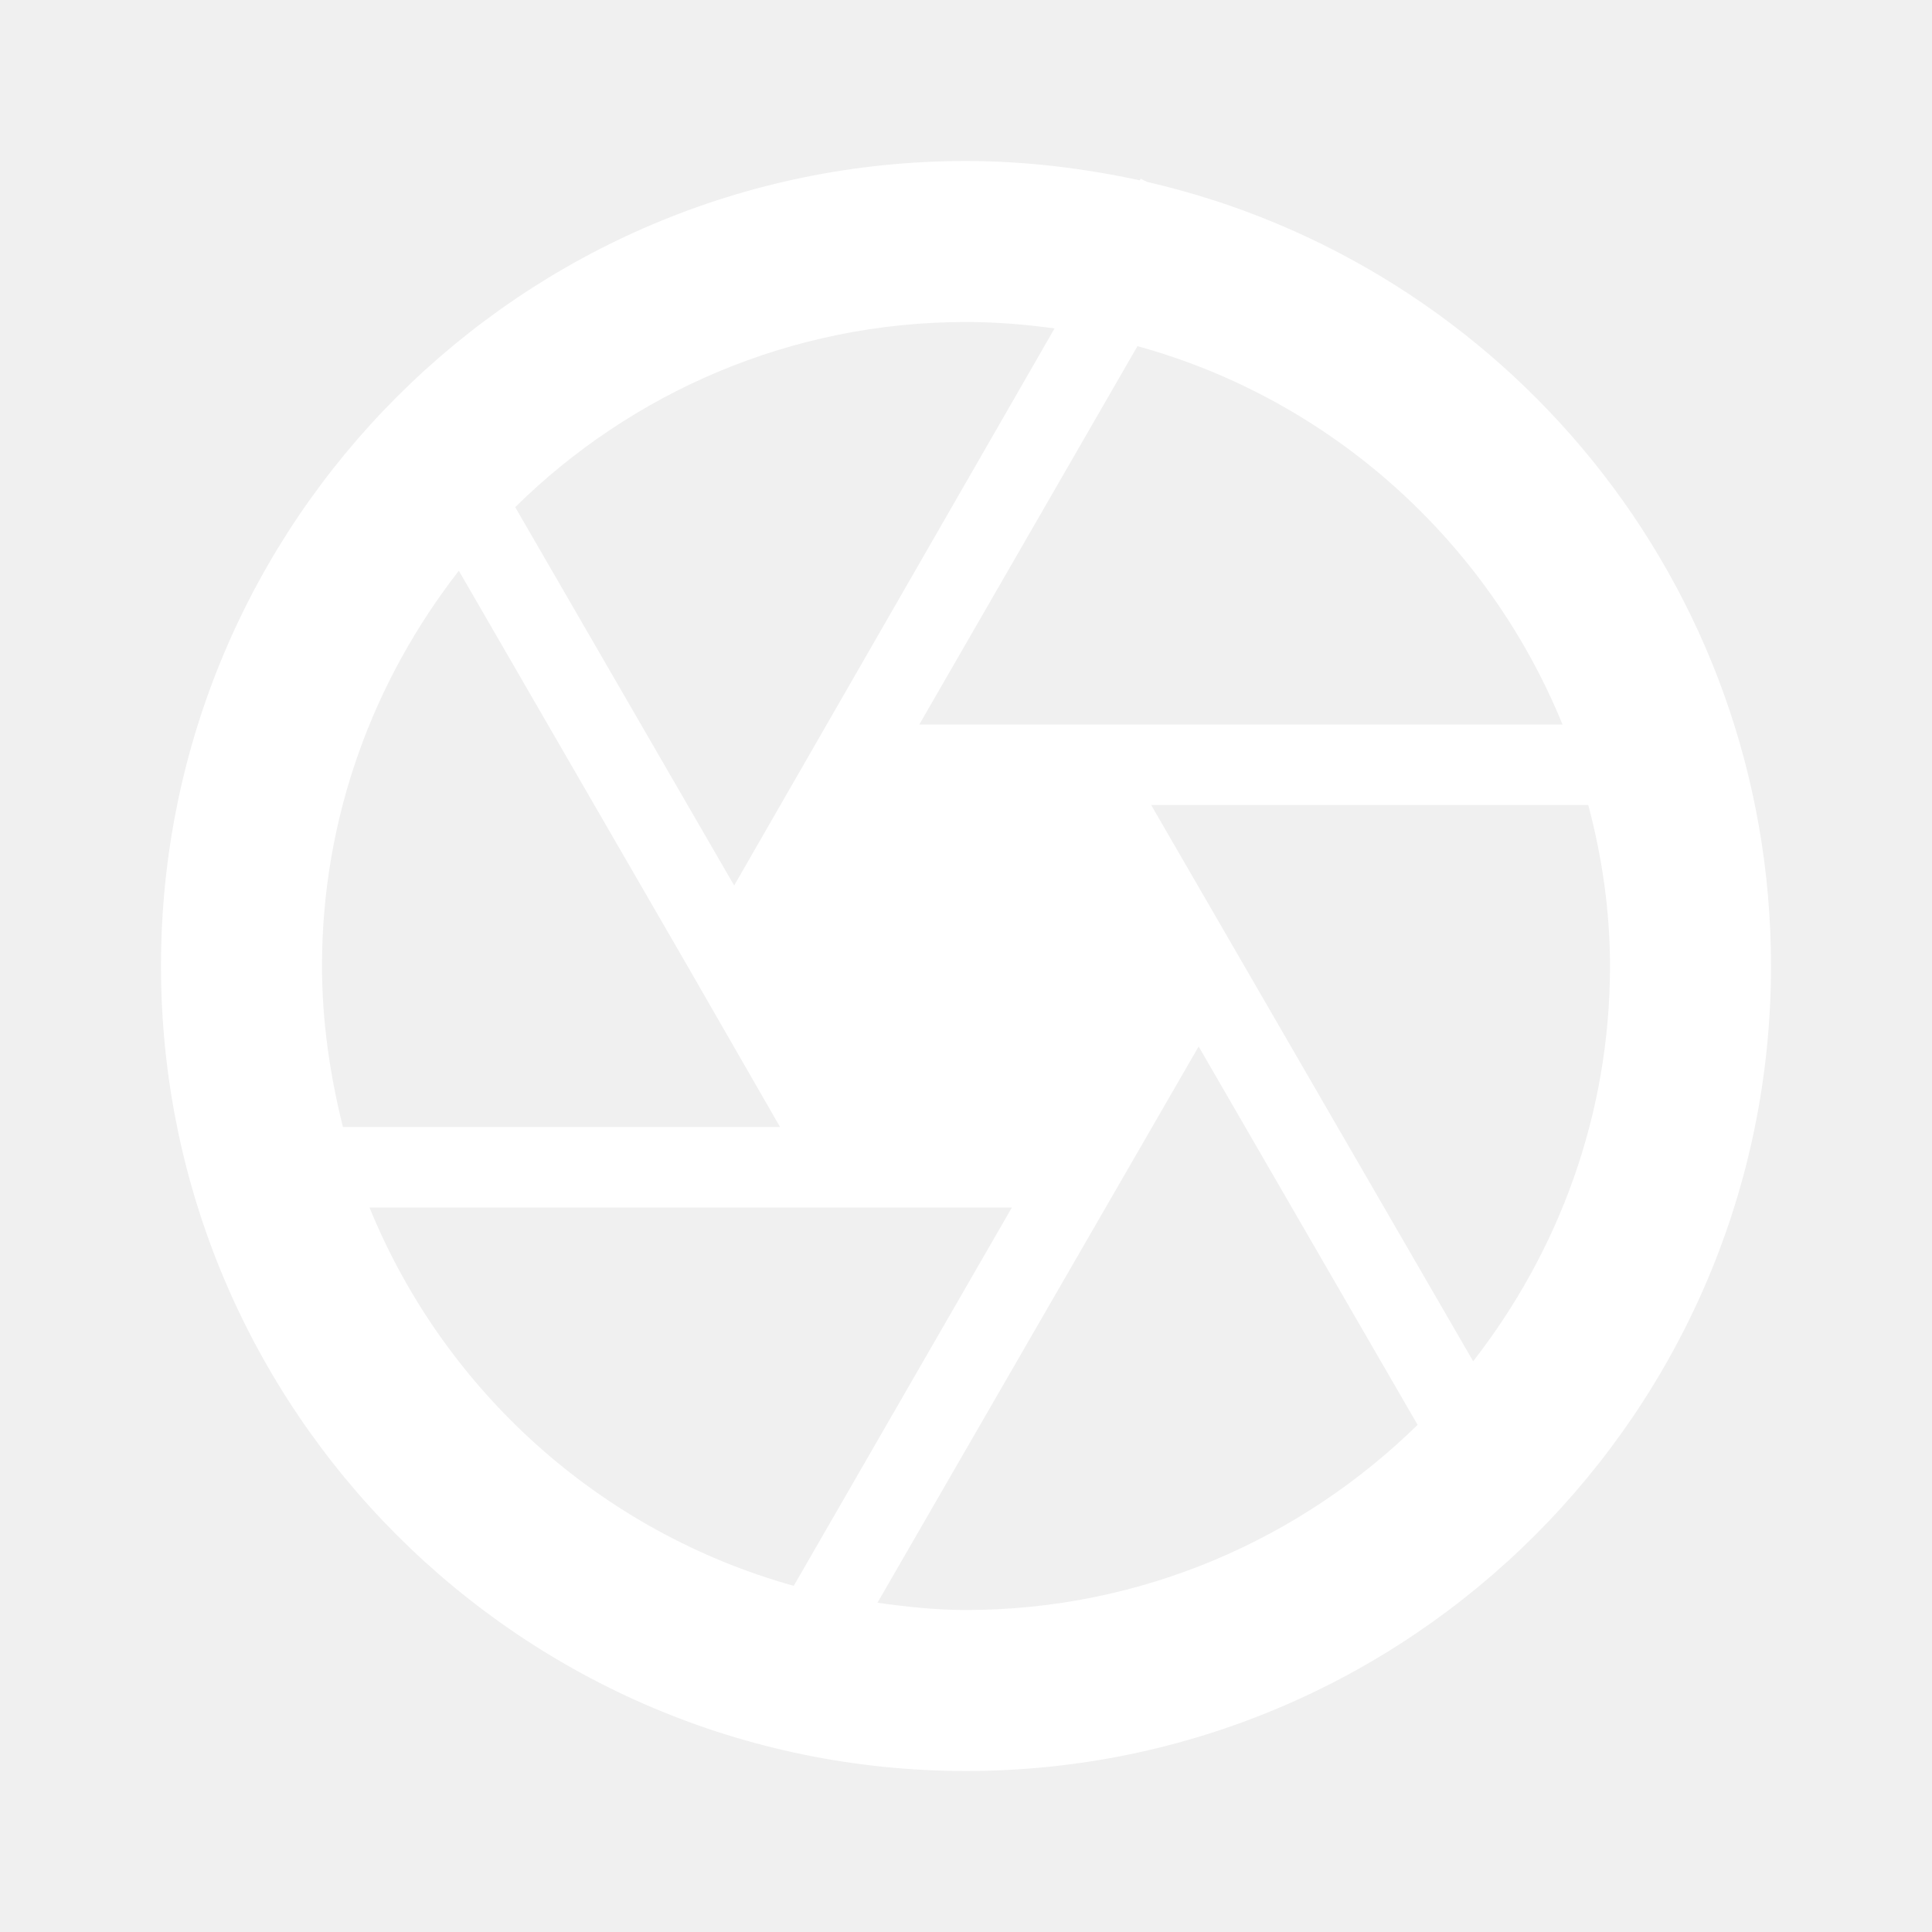
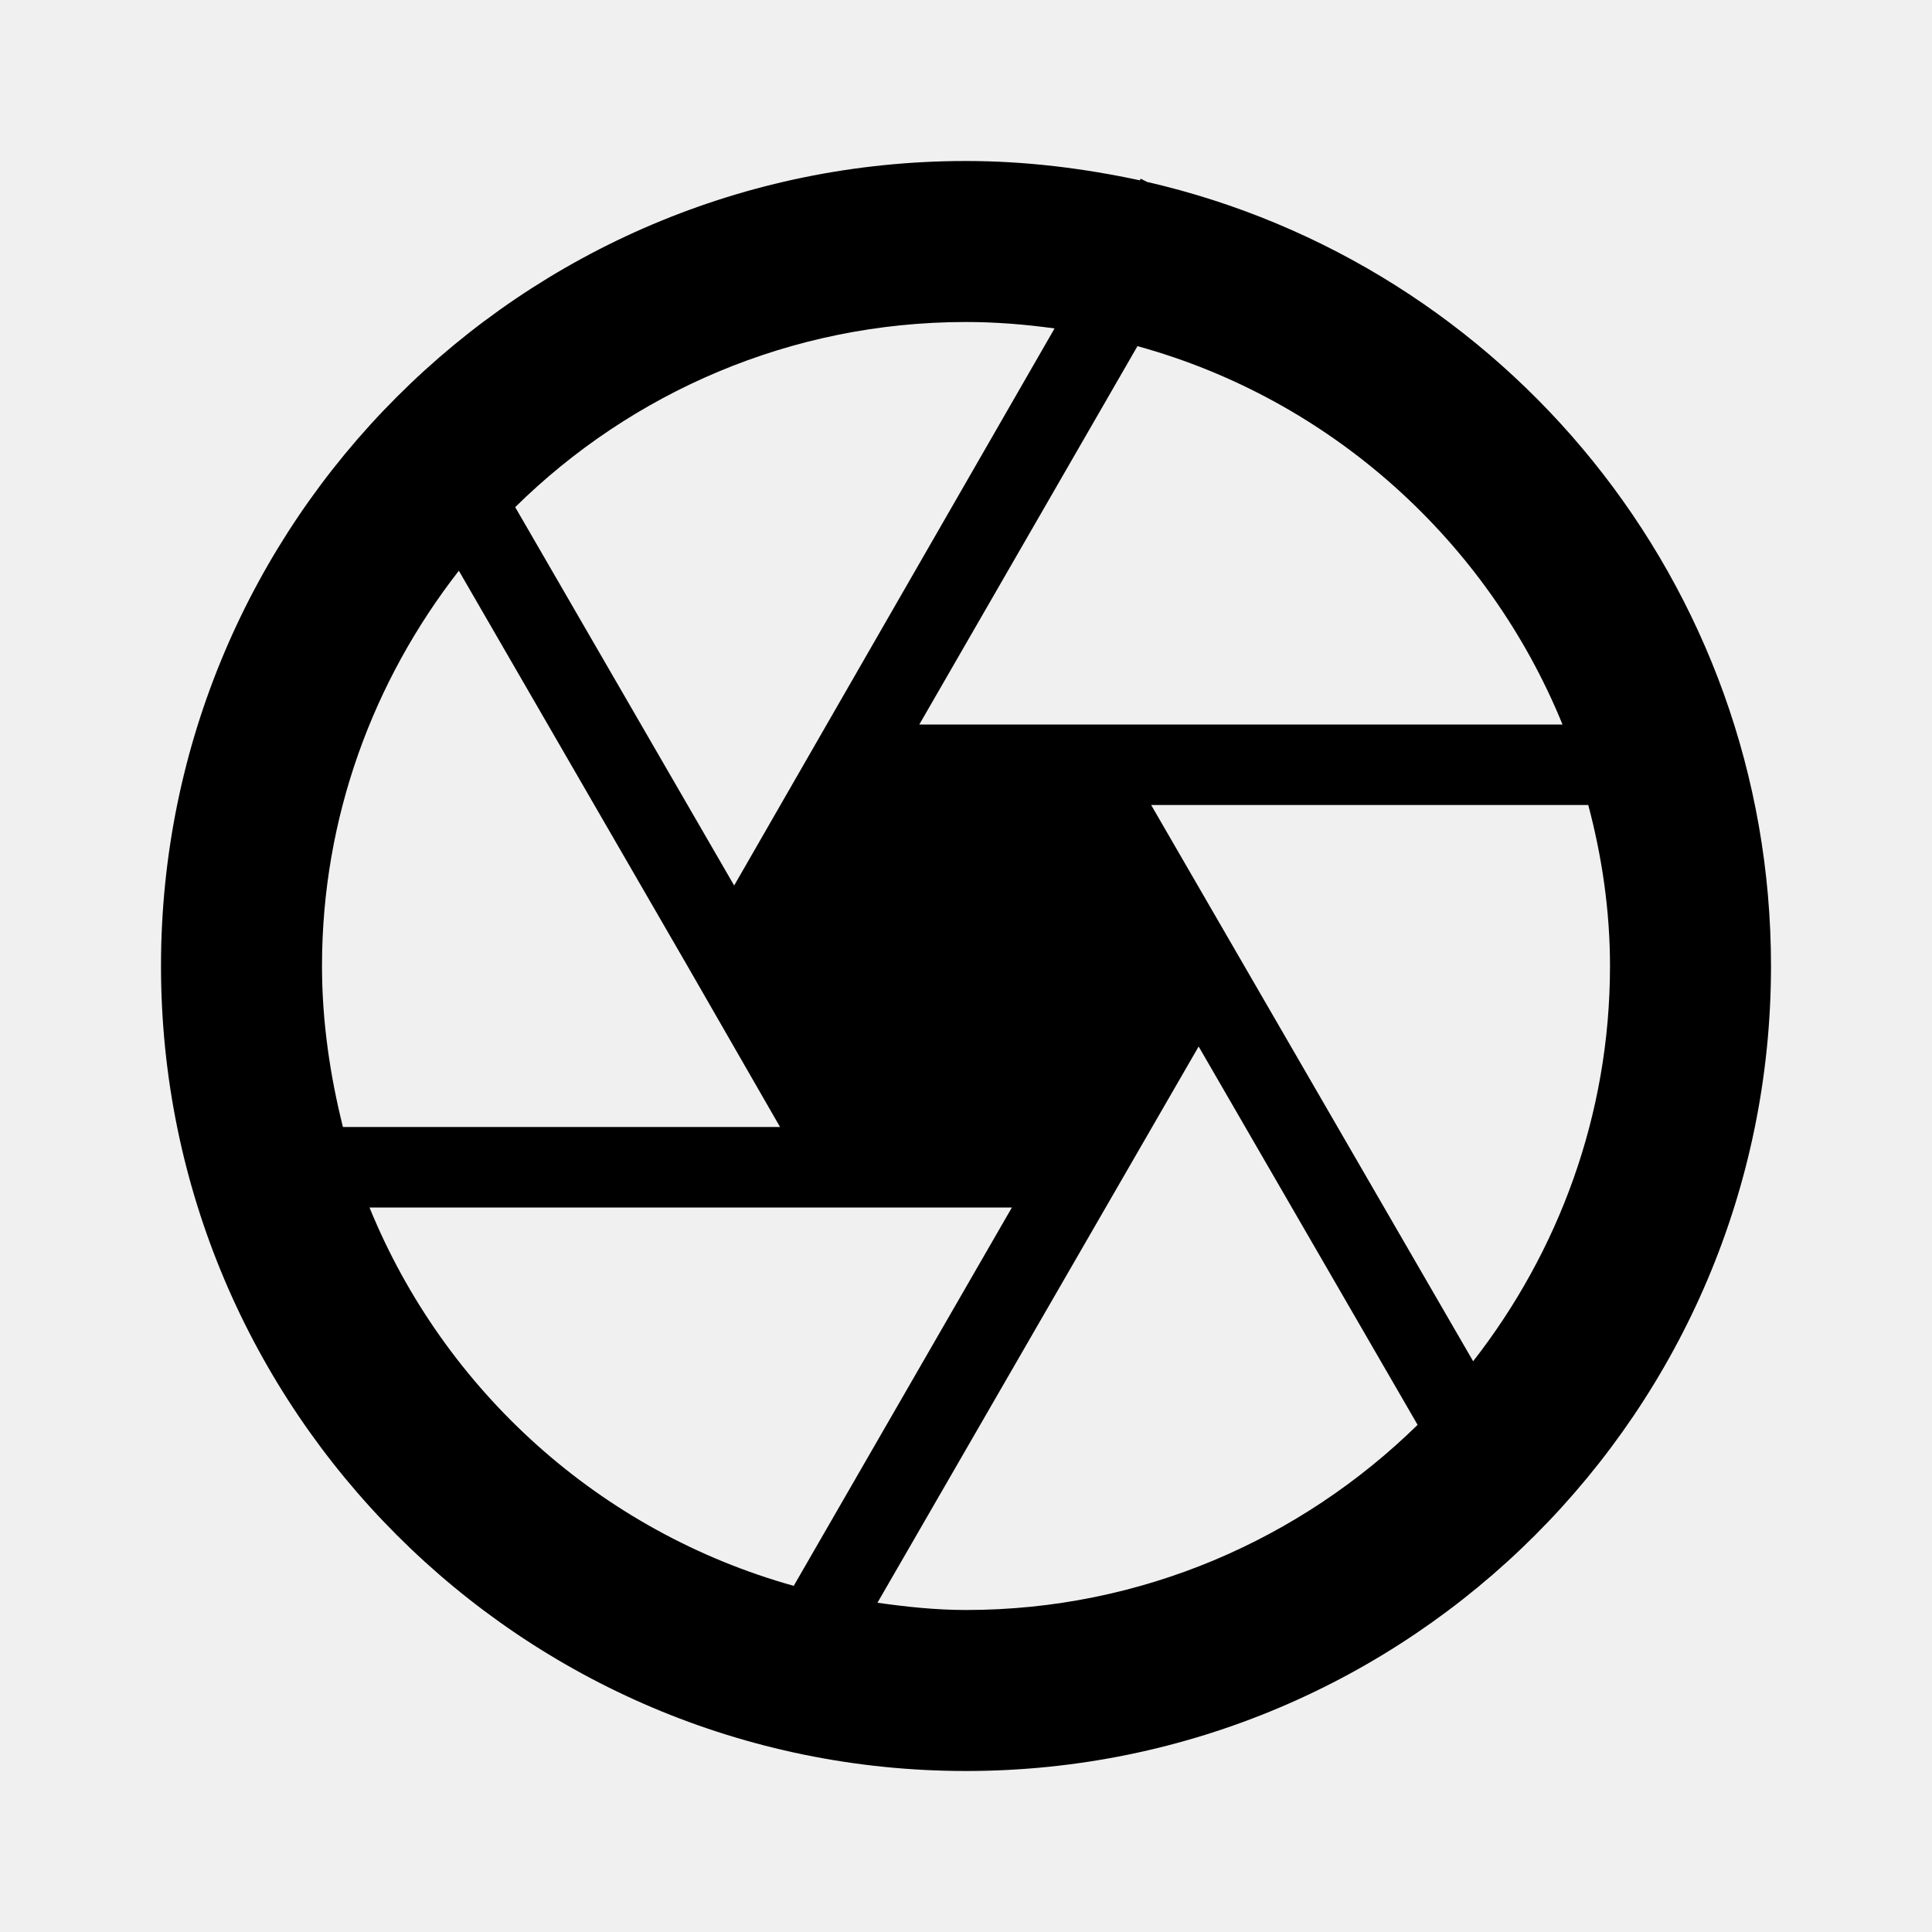
<svg xmlns="http://www.w3.org/2000/svg" width="24" height="24" viewBox="0 0 24 24">
  <path fill="none" d="M0 0h24v24H0V0z" />
-   <path fill="#FFFFFF" d="M14.25 2.26l-.08-.04-.01.02C13.46 2.09 12.74 2 12 2 6.48 2 2 6.48 2 12s4.48 10 10 10 10-4.48 10-10c0-4.75-3.31-8.72-7.75-9.74zM19.41 9h-7.99l2.71-4.7c2.4.66 4.35 2.42 5.28 4.7zM13.1 4.08L10.27 9l-1.15 2L6.4 6.3C7.84 4.88 9.82 4 12 4c.37 0 .74.03 1.1.08zM5.7 7.09L8.54 12l1.15 2H4.26C4.1 13.36 4 12.69 4 12c0-1.85.64-3.55 1.7-4.91zM4.59 15h7.98l-2.71 4.7c-2.4-.67-4.34-2.42-5.27-4.7zm6.31 4.91L14.89 13l2.72 4.7C16.16 19.12 14.18 20 12 20c-.38 0-.74-.04-1.1-.09zm7.4-3l-4-6.91h5.43c.17.64.27 1.31.27 2 0 1.85-.64 3.55-1.7 4.91z" />
+   <path fill="#000000" d="M14.25 2.26l-.08-.04-.01.02C13.46 2.09 12.74 2 12 2 6.48 2 2 6.48 2 12s4.48 10 10 10 10-4.48 10-10c0-4.75-3.31-8.72-7.75-9.74zM19.41 9h-7.99l2.71-4.7c2.4.66 4.35 2.42 5.28 4.7zM13.1 4.08L10.27 9l-1.15 2L6.4 6.3C7.84 4.88 9.82 4 12 4c.37 0 .74.03 1.1.08zM5.7 7.09L8.54 12l1.15 2H4.26C4.1 13.36 4 12.69 4 12c0-1.85.64-3.55 1.7-4.91zM4.59 15h7.98l-2.71 4.7c-2.4-.67-4.34-2.42-5.27-4.7zm6.31 4.91L14.89 13l2.72 4.7C16.16 19.12 14.18 20 12 20c-.38 0-.74-.04-1.1-.09zm7.4-3l-4-6.91h5.43c.17.64.27 1.31.27 2 0 1.85-.64 3.55-1.7 4.91z" />
</svg>
